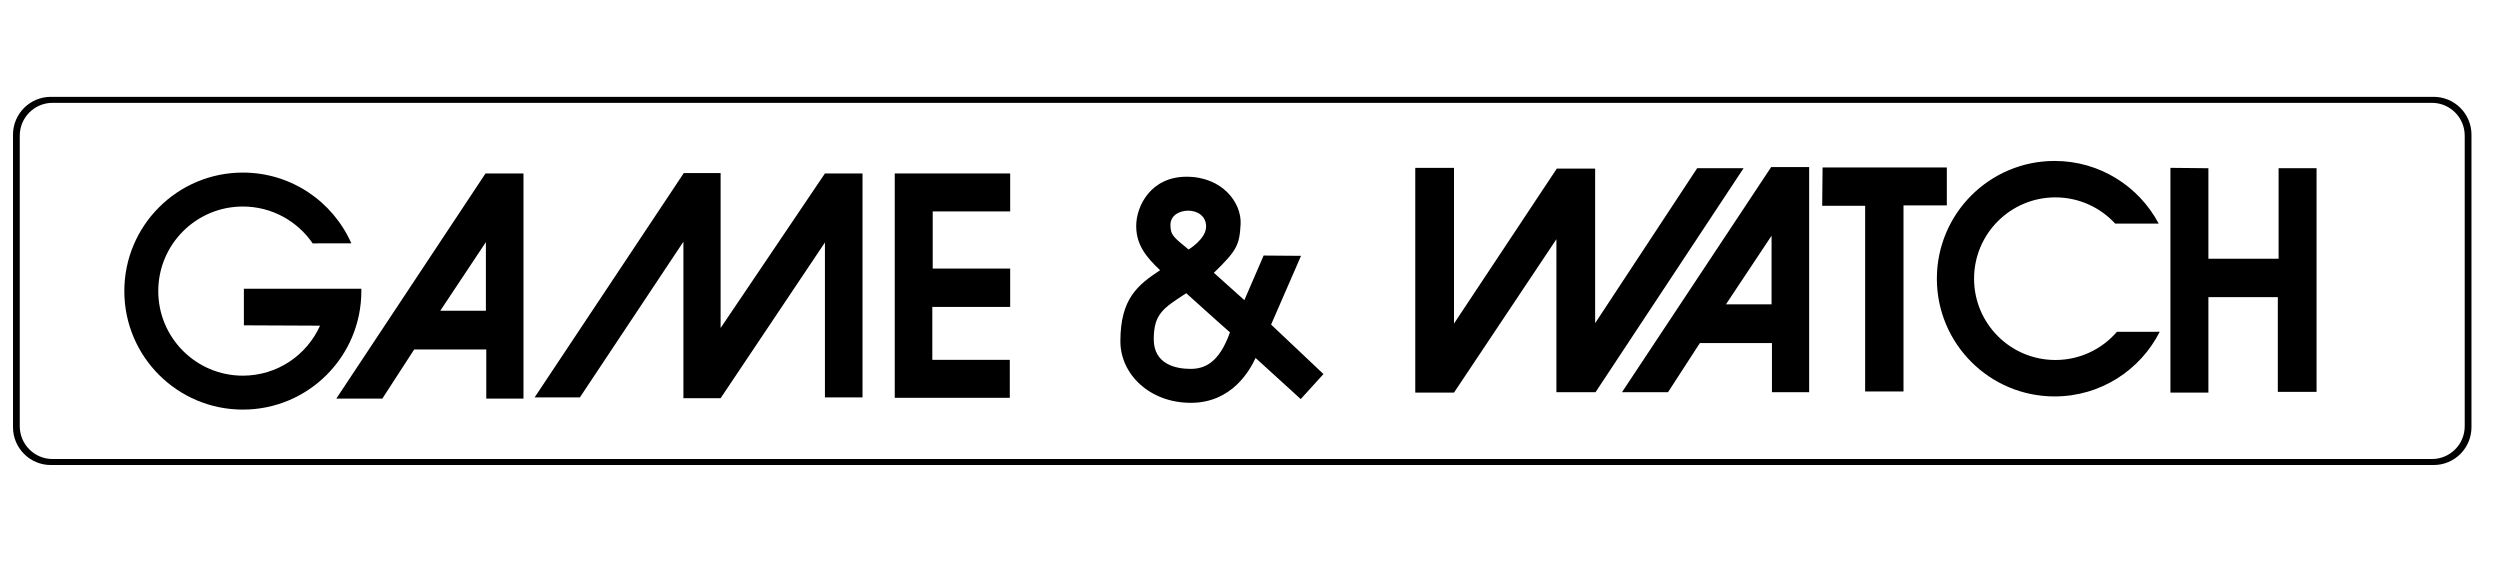
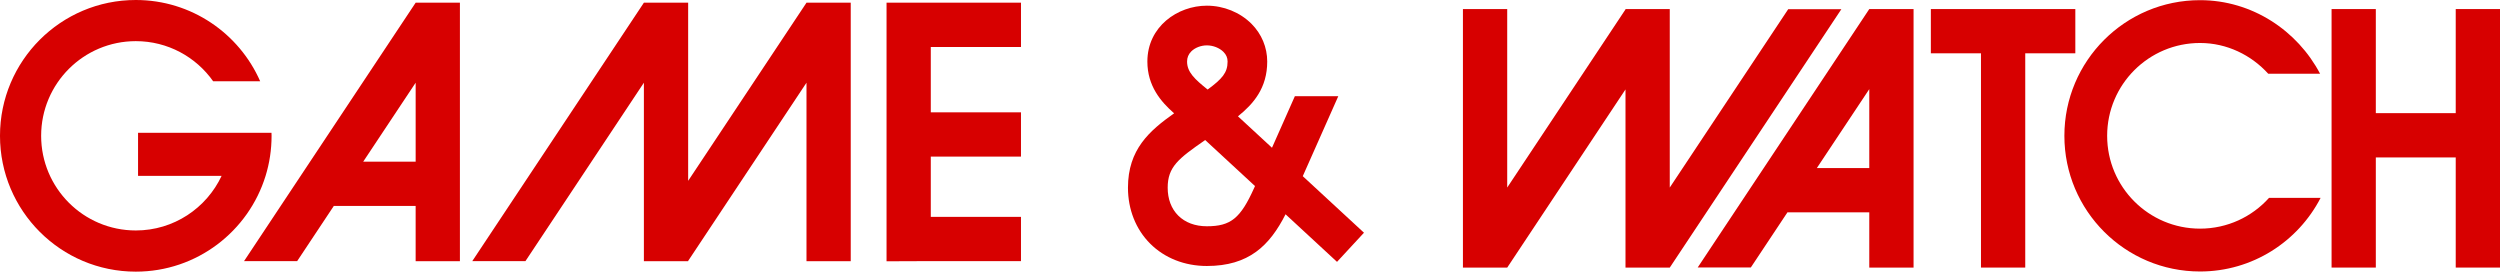
- <svg xmlns="http://www.w3.org/2000/svg" version="1.1" x="0px" y="0px" width="566.929px" height="129.21px" viewBox="0 0 566.929 129.21" enable-background="new 0 0 566.929 129.21" xml:space="preserve">
-   <g id="Layer_2">
-     <g>
-       <g>
-         <path d="M288.25,73.605l6.785-15.589l-8.479-0.067l-4.37,10.112l-6.916-6.197c5.153-5.023,5.807-6.196,6.067-11.025     c0.261-4.825-4.11-10.762-12.264-10.762s-11.415,6.719-11.415,11.156c0,4.435,2.414,7.174,5.415,10.044     c-5.022,3.328-9.002,6.393-9.002,16.111c0,7.438,6.589,13.961,15.981,13.961c9.393,0,13.438-7.504,14.676-10.176     c3.132,2.868,10.242,9.326,10.242,9.326l5.154-5.673L288.25,73.605z M269.466,47.773c1.978,0,4.044,1.131,4.044,3.589     c0,2.869-3.979,5.217-3.979,5.217c-3.282-2.718-4.109-3.195-4.109-5.544C265.421,48.686,267.66,47.773,269.466,47.773z      M269.987,83.651c-3.131,0-8.349-0.913-8.349-6.72c0-5.805,2.217-7.076,7.371-10.438c0,0,8.153,7.373,9.915,8.872     C276.446,82.345,273.119,83.651,269.987,83.651z" />
+ <svg xmlns="http://www.w3.org/2000/svg" version="1.2" id="Layer_1" x="0px" y="0px" width="560.653" height="60.92" viewBox="0 0 560.653 60.92" xml:space="preserve">
+   <defs id="defs29" />
+   <g id="g3383" transform="matrix(1.913392,0,0,1.913392,-20.3577,-18.94208)" style="fill:#d70000;fill-opacity:1">
+     <g transform="translate(-473.2422,-349.4343)" id="g3348" style="fill:#d70000;fill-opacity:1">
+       <g id="g3361" style="fill:#d70000;fill-opacity:1">
+         <path d="m 508.865,368.859 c -2.007,-2.846 -5.319,-4.702 -9.065,-4.702 -6.131,0 -11.096,4.968 -11.096,11.095 0,6.126 4.965,11.094 11.096,11.094 4.447,0 8.285,-2.621 10.056,-6.401 l -9.794,0 0,-5.045 15.641,0 c 0.005,0.119 0.009,0.235 0.009,0.352 0,1.631 -0.244,3.209 -0.701,4.692 -2.001,6.499 -8.054,11.229 -15.211,11.229 -8.791,0 -15.919,-7.131 -15.919,-15.921 0,-8.793 7.128,-15.918 15.919,-15.918 6.515,0 12.113,3.919 14.576,9.525 l -5.511,0 z" id="path68" style="fill:#d70000;fill-opacity:1;fill-rule:nonzero;stroke:none" />
+         <path d="m 532.599,359.649 0,0.001 -20.113,30.288 6.226,0 4.296,-6.469 9.59,0 0,6.481 5.188,0 0,-30.301 -5.188,0 z m -6.146,18.631 6.146,-9.252 0,9.252 -6.146,0 z" id="path70" style="fill:#d70000;fill-opacity:1;fill-rule:nonzero;stroke:none" />
+         <path d="m 578.408,359.649 0,0.001 -13.87,20.879 0,-20.88 -5.188,0 0,10e-4 -20.114,30.288 6.232,0 13.881,-20.91 0,20.922 5.188,0 0,-0.036 13.87,-20.886 0,20.922 5.186,0 0,-30.301 -5.186,0 z" id="path72" style="fill:#d70000;fill-opacity:1;fill-rule:nonzero;stroke:none" />
+         <path d="m 603.548,364.838 0,-5.189 -15.758,0 0,30.309 5.186,-0.02 10.571,0 0,-5.189 -10.571,0 0,-7.062 10.571,0 0,-5.186 -10.571,0 0,-7.662 10.571,0 z" id="path74" style="fill:#d70000;fill-opacity:1;fill-rule:nonzero;stroke:none" />
      </g>
    </g>
-     <g>
-       <polygon points="121.232,90.125 155.065,39.247 163.414,39.247 163.414,74.382 187.071,39.333 195.595,39.333 195.595,90.125     187.071,90.125 187.071,54.988 163.414,90.299 154.978,90.299 154.978,54.815 131.496,90.125   " />
-       <polygon points="202.901,90.212 202.901,39.333 229.08,39.333 229.08,47.944 211.512,47.944 211.512,60.903 229.08,60.903     229.08,69.6 211.423,69.6 211.423,81.602 228.992,81.602 228.992,90.212   " />
-       <g>
-         <g>
-           <path d="M110.1,39.333L76.267,90.387h10.438l7.217-11.135h16.352v11.135h8.436V39.333H110.1z M110.187,70.47h-10.35      l10.35-15.569V70.47z" />
-         </g>
-       </g>
-       <g>
-         <g>
-           <path d="M81.937,65.474h-26.63v8.3l17.268,0.078c-2.997,6.684-9.709,11.339-17.507,11.339c-10.592,0-19.178-8.587-19.178-19.18      c0-10.591,8.586-19.177,19.178-19.177c6.578,0,12.38,3.312,15.835,8.356l8.769-0.008c-4.165-9.449-13.614-16.046-24.604-16.046      c-14.842,0-26.875,12.033-26.875,26.875c0,14.844,12.033,26.875,26.875,26.875c14.842,0,26.875-12.031,26.875-26.875      C81.943,65.832,81.94,65.652,81.937,65.474z" />
-         </g>
-       </g>
-       <rect x="55.307" y="65.424" fill="none" width="27.092" height="8.479" />
-       <rect x="61.96" y="55.25" fill="none" width="26.266" height="5.349" />
-     </g>
-     <g>
-       <g>
-         <g>
-           <path d="M401.653,37.884l-33.831,51.053h10.436l7.219-11.135h16.35v11.135h8.437V37.884H401.653z M401.74,69.019h-10.348      l10.348-15.567V69.019z" />
-         </g>
-       </g>
-       <g>
-         <g>
-           <path d="M480.065,75.239c-3.382,3.919-8.384,6.397-13.965,6.397c-10.184,0-18.438-8.254-18.438-18.438      c0-10.183,8.255-18.439,18.438-18.439c5.364,0,10.19,2.291,13.56,5.945l9.868-0.003c-4.483-8.45-13.371-14.203-23.602-14.203      c-14.747,0-26.7,11.953-26.7,26.7c0,14.748,11.953,26.701,26.7,26.701c10.416,0,19.44-5.966,23.842-14.664L480.065,75.239z" />
-         </g>
-       </g>
-       <polygon points="320.943,38.063 320.943,89.03 329.726,89.03 352.949,54.241 352.949,88.942 361.82,88.942 395.391,38.149     384.868,38.149 361.733,73.288 361.733,38.236 353.036,38.236 329.726,73.374 329.726,38.063   " />
-       <polygon points="413.309,37.978 441.485,37.978 441.485,46.586 431.659,46.586 431.659,88.769 422.96,88.769 422.96,46.674     413.221,46.674   " />
-       <polygon points="492.192,38.063 492.192,89.032 500.802,89.032 500.802,67.375 516.544,67.375 516.544,88.857 525.33,88.857     525.33,38.149 516.72,38.149 516.72,58.676 500.802,58.676 500.802,38.149   " />
-     </g>
-   </g>
-   <g id="Layer_3">
-     <g>
-       <g>
-         <path d="M551.888,21.961H11.522c-4.734,0-8.573,3.838-8.573,8.573V96.88c0,4.735,3.838,8.573,8.573,8.573h540.366     c4.734,0,8.572-3.838,8.572-8.573V30.534C560.46,25.8,556.623,21.961,551.888,21.961z M558.927,96.654     c0,4.109-3.331,7.441-7.44,7.441H11.923c-4.109,0-7.441-3.332-7.441-7.441V30.761c0-4.109,3.332-7.441,7.441-7.441h539.564     c4.109,0,7.44,3.332,7.44,7.441V96.654z" />
-       </g>
+     <path d="m 163.333,30.547 c 1.663,-3.743 4.16,-9.369 4.16,-9.369 l -5.089,0 -2.679,6.039 -3.989,-3.684 c 1.826,-1.468 3.43,-3.324 3.43,-6.42 0,-1.661 -0.657,-3.231 -1.841,-4.421 -1.355,-1.351 -3.261,-2.126 -5.237,-2.126 -3.424,0 -6.969,2.449 -6.969,6.548 0,2.855 1.573,4.7 3.134,6.066 -2.891,2.047 -5.409,4.228 -5.409,8.724 0,2.551 0.924,4.872 2.599,6.548 1.689,1.691 4.048,2.623 6.645,2.623 4.918,0 7.357,-2.38 9.226,-6.06 l 6.032,5.576 3.16,-3.415 -7.174,-6.628 z M 150.26,15.928 c 0.439,-0.44 1.143,-0.71 1.829,-0.71 0.731,0 1.475,0.292 1.946,0.762 0.326,0.325 0.485,0.694 0.485,1.133 0,1.306 -0.626,2.018 -2.337,3.283 -1.496,-1.198 -2.411,-2.033 -2.411,-3.283 0,-0.465 0.16,-0.855 0.489,-1.185 m 7.379,15.988 c -1.605,3.576 -2.745,4.503 -5.55,4.503 -1.377,0 -2.535,-0.436 -3.357,-1.252 -0.809,-0.811 -1.234,-1.939 -1.234,-3.263 0,-2.445 1.256,-3.414 4.35,-5.558 0.016,-0.01 0.034,-0.024 0.045,-0.034 l 5.839,5.394 -0.092,0.21 z" id="path86" style="fill:#d70000;fill-opacity:1;fill-rule:nonzero;stroke:none" />
+     <g transform="translate(-473.2422,-346.6094)" id="g3354" style="fill:#d70000;fill-opacity:1">
+       <path style="fill:#d70000;fill-opacity:1;fill-rule:nonzero;stroke:none" id="path76" d="m 702.973,357.571 0,0 -20.111,30.289 6.226,0 4.296,-6.468 9.589,0 0,6.482 5.19,0 0,-30.304 -5.19,0 z m -6.146,18.635 6.146,-9.251 0,9.251 -6.146,0 z" />
+       <path style="fill:#d70000;fill-opacity:1;fill-rule:nonzero;stroke:none" id="path78" d="m 660.536,387.875 0,-0.001 13.864,-20.885 0,20.886 5.188,0 0,-10e-4 0,0 20.114,-30.289 -6.229,0 -13.885,20.906 0,-20.92 -5.188,0 0,0.04 -13.864,20.88 0,-20.92 -5.19,0 0,30.304 5.19,0 z" />
+       <path style="fill:#d70000;fill-opacity:1;fill-rule:nonzero;stroke:none" id="path80" d="m 771.708,357.571 0,12.2 -9.366,0 0,-12.2 -5.186,0 0,30.299 5.186,0 0,-12.908 9.366,0 0,12.908 5.189,0 0,-30.299 -5.189,0 z" />
+       <path style="fill:#d70000;fill-opacity:1;fill-rule:nonzero;stroke:none" id="path82" d="m 727.123,357.571 -16.933,0 0,5.186 5.874,0 0,25.113 5.189,0 0,-25.113 5.87,0 0,-5.186 z" />
+       <path style="fill:#d70000;fill-opacity:1;fill-rule:nonzero;stroke:none" id="path84" d="m 749.824,379.704 c -1.992,2.214 -4.874,3.603 -8.086,3.603 -6.013,0 -10.885,-4.871 -10.885,-10.879 0,-6.01 4.872,-10.881 10.885,-10.881 3.161,0 6.01,1.421 7.995,3.605 l 6.077,0 c -2.656,-5.053 -7.963,-8.623 -14.072,-8.623 -8.78,0 -15.898,7.119 -15.898,15.899 0,8.779 7.117,15.901 15.898,15.901 6.154,0 11.489,-3.51 14.131,-8.625 l -6.045,0 z" />
    </g>
  </g>
</svg>
